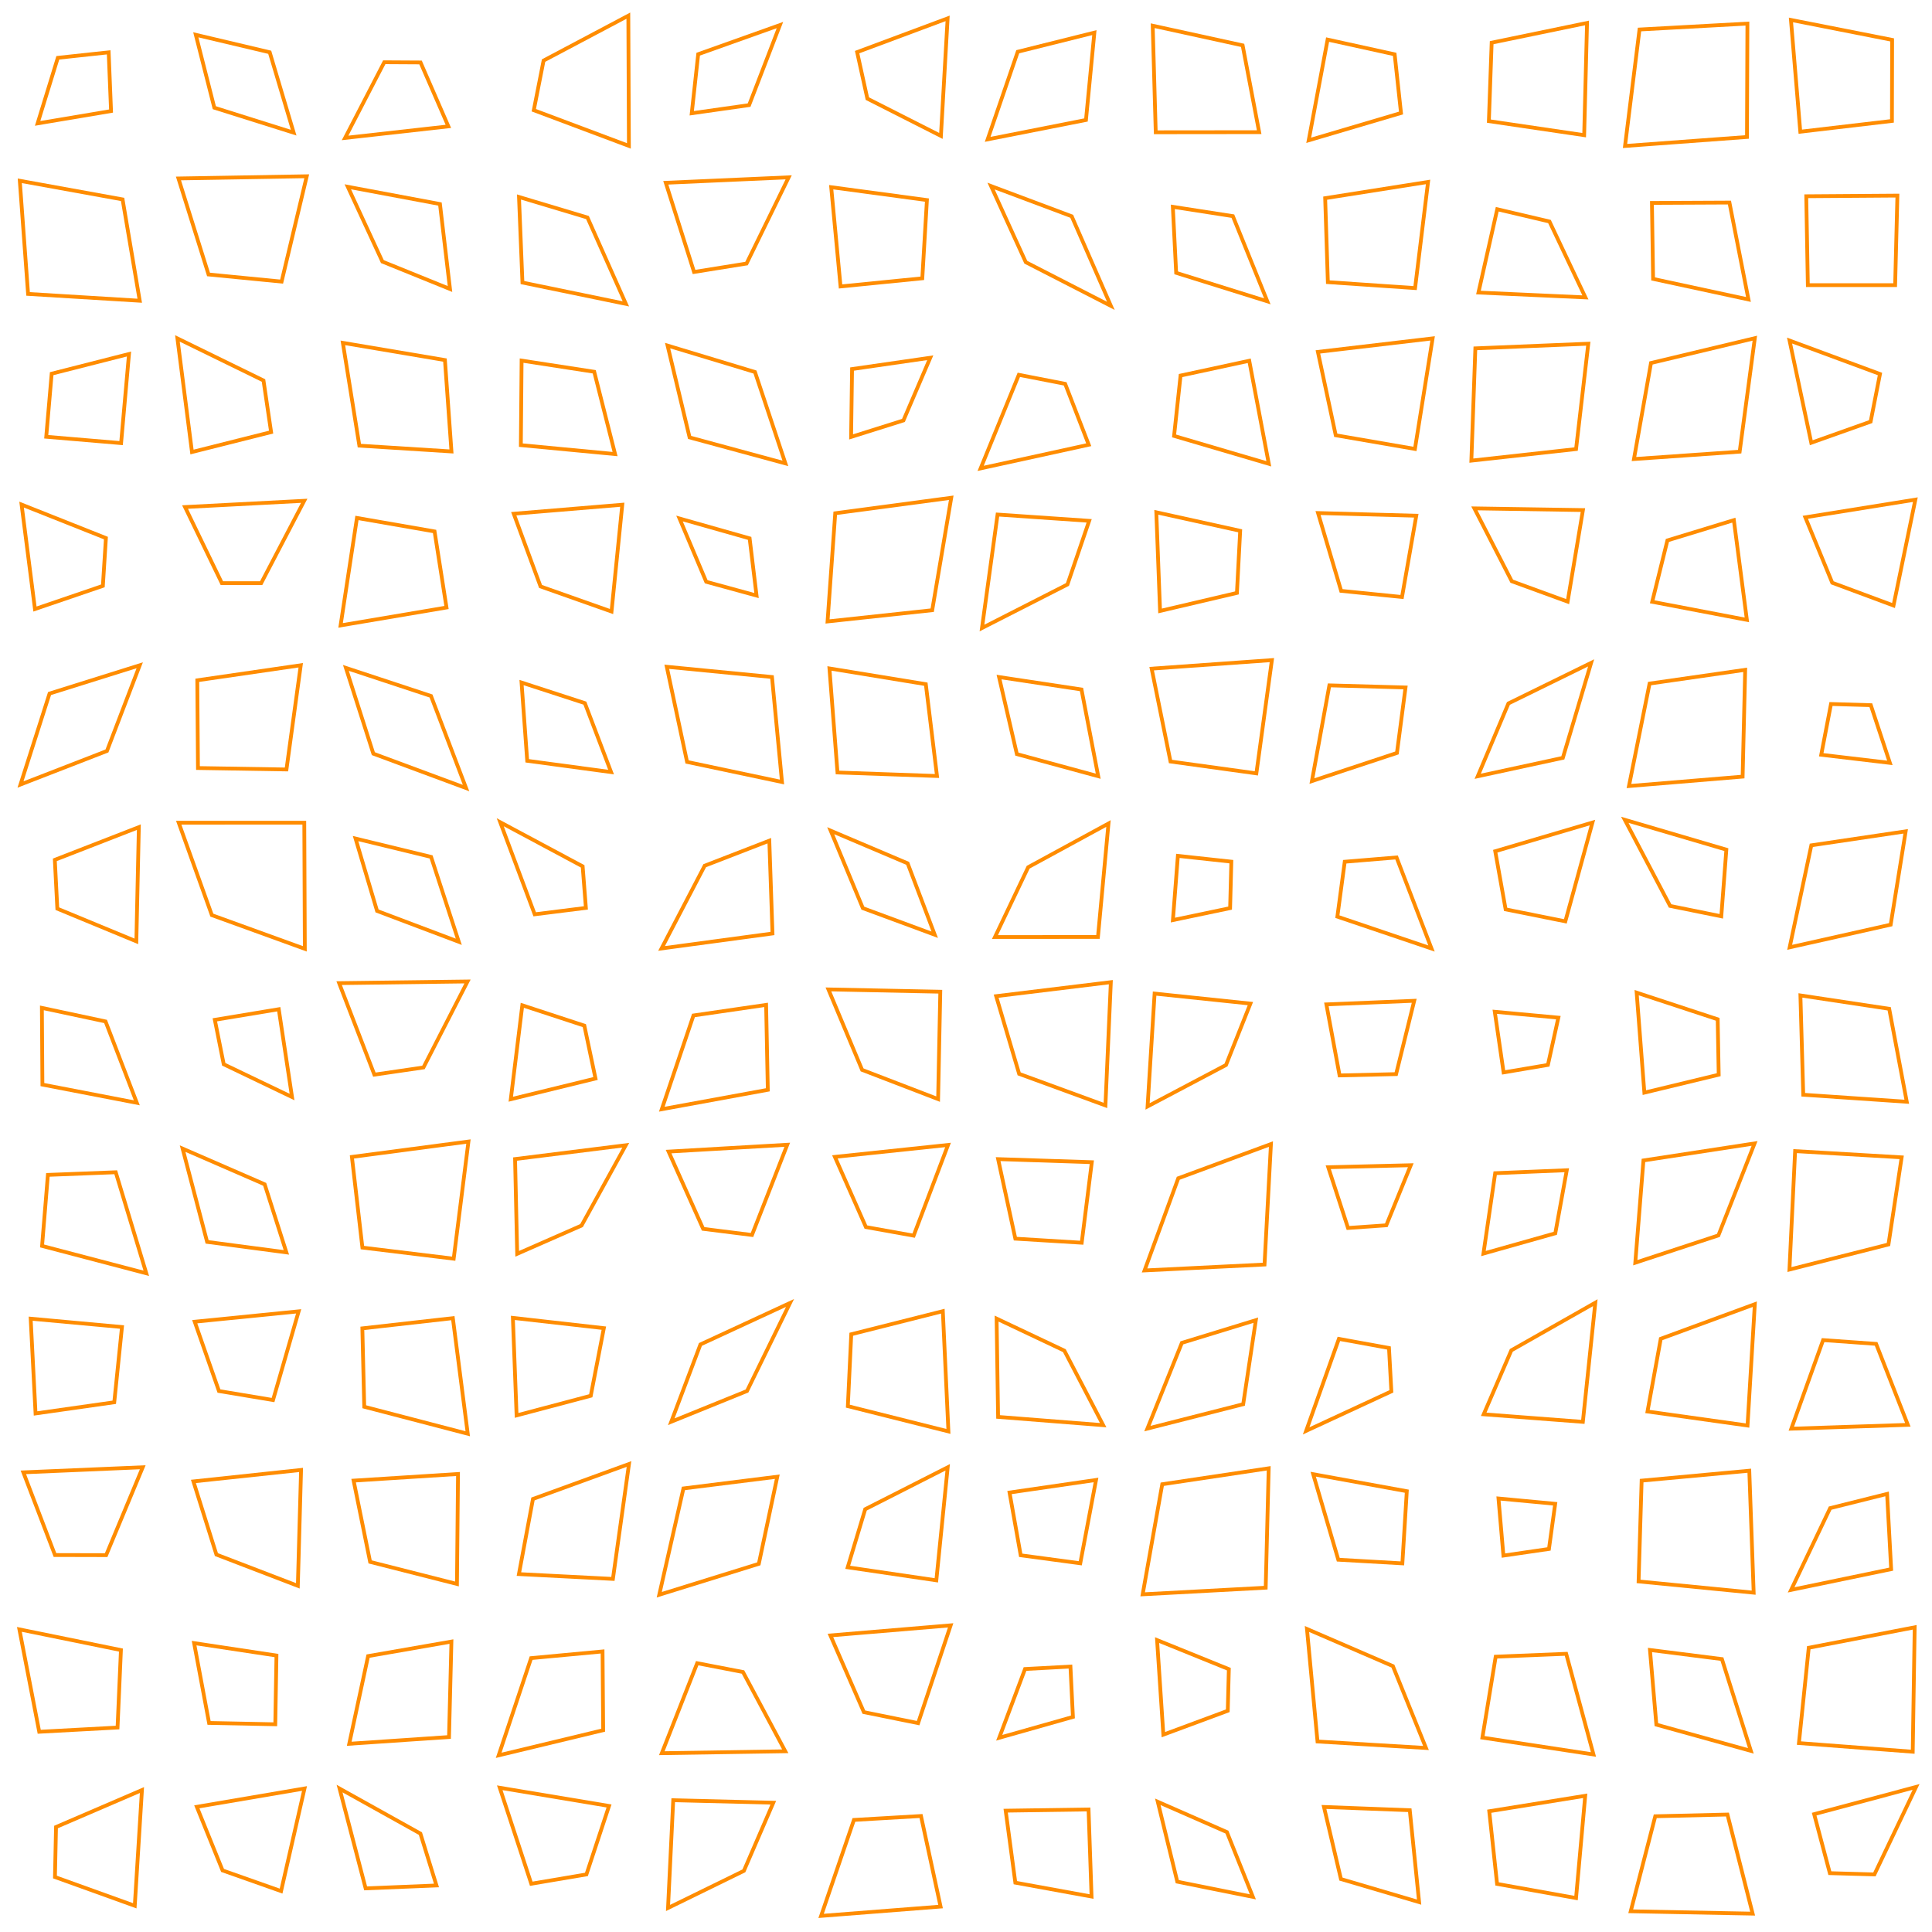
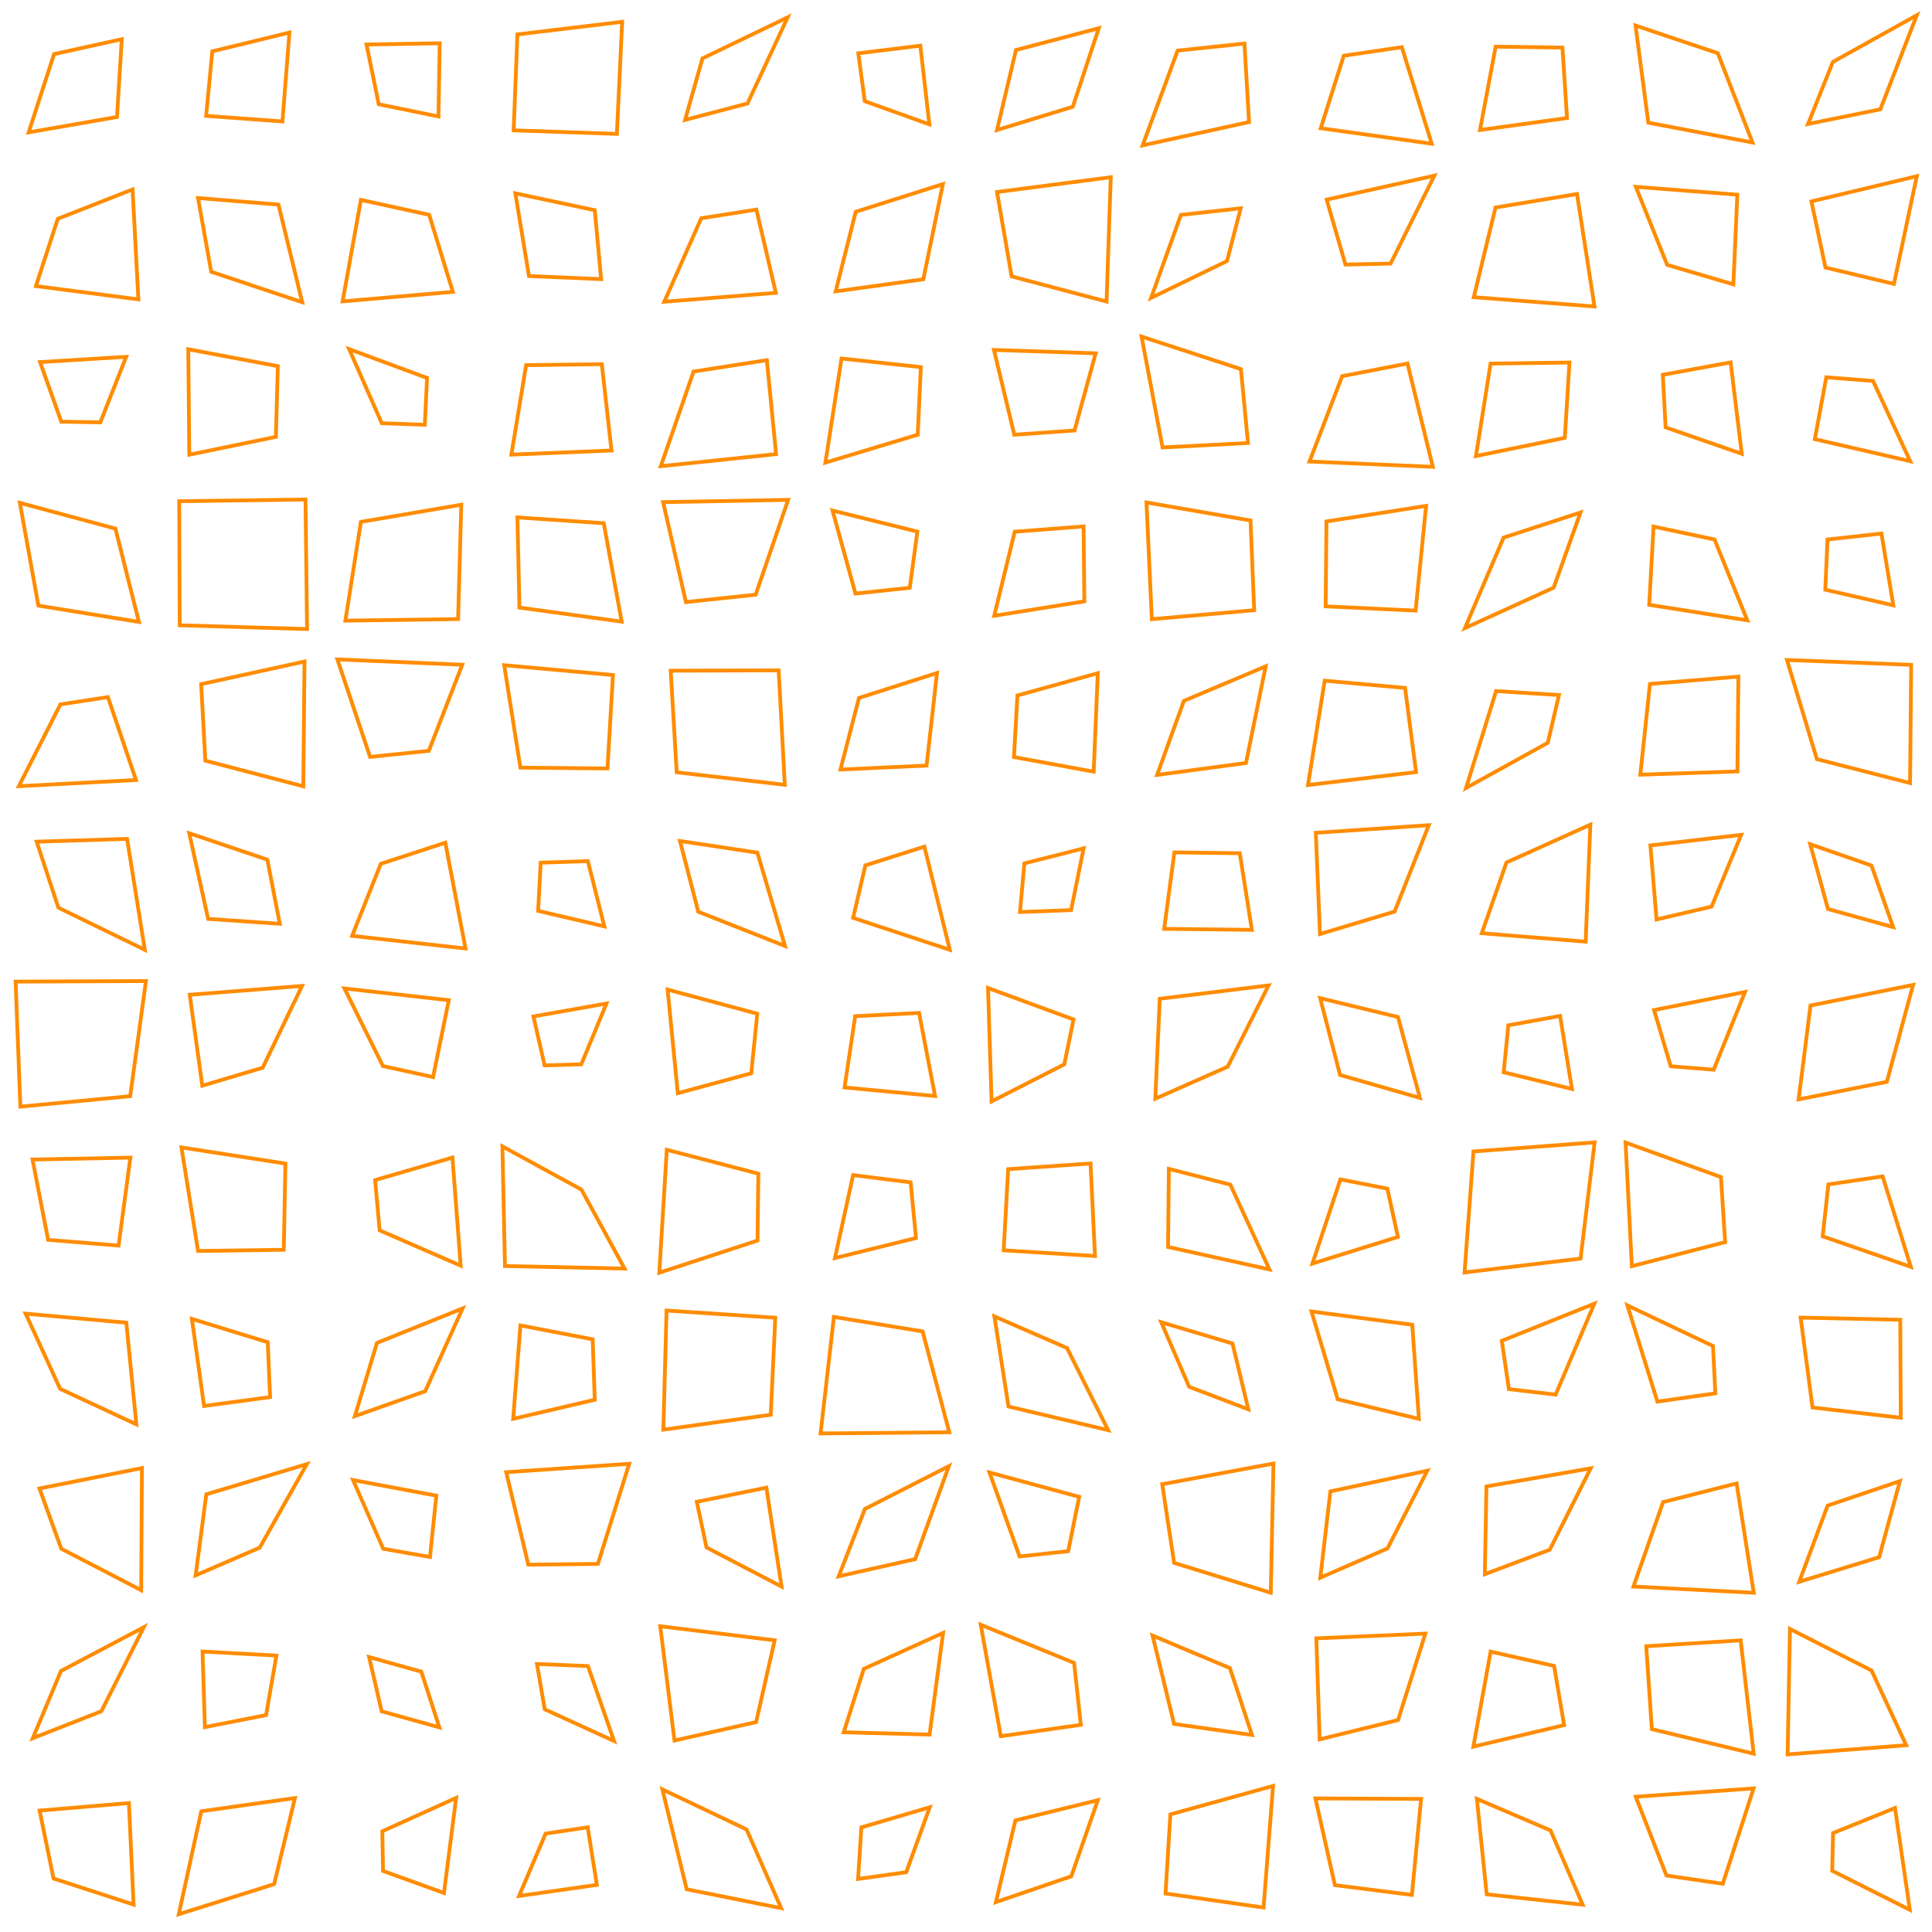
<svg xmlns="http://www.w3.org/2000/svg" id="RSSicon" viewBox="0 0 512 512" width="512" height="512">
  <defs>
    <style type="text/css">
      svg {
        background: black;
        margin: calc(50vh - 256px) auto 0;
      }
      
      polygon {stroke: darkorange; fill: none;}
    </style>
  </defs>
-   <polygon points="15.321 15.321 28.8 13.867 29.427 29.427 9.968 32.698" />
-   <polygon points="51.889 9.222 71.478 13.855 77.822 35.155 56.795 28.538" />
-   <polygon points="101.831 16.498 111.448 16.552 118.822 33.489 91.449 36.551" />
-   <polygon points="144.053 16.053 166.514 4.153 166.664 38.664 141.46 29.206" />
-   <polygon points="185.028 14.361 206.692 6.641 198.522 27.855 183.319 30.014" />
-   <polygon points="227.146 13.813 251.13 4.87 249.352 36.019 229.861 26.139" />
-   <polygon points="269.713 13.713 290.02 8.646 287.794 31.794 261.736 36.931" />
-   <polygon points="305.48 6.813 329.31 12.023 333.691 35.024 306.282 35.052" />
-   <polygon points="351.827 10.494 369.599 14.401 371.281 29.948 346.821 37.179" />
-   <polygon points="395.307 11.307 420.581 6.085 419.821 35.821 394.566 32.101" />
-   <polygon points="434.486 7.82 463.082 6.252 462.966 36.3 430.648 38.685" />
-   <polygon points="474.619 5.286 501.433 10.567 501.386 32.052 477.098 34.902" />
-   <polygon points="5.245 47.912 32.486 52.847 37.032 79.698 7.442 77.891" />
-   <polygon points="47.292 47.292 81.291 46.709 74.629 74.629 55.262 72.738" />
-   <polygon points="92.171 49.504 116.595 54.072 119.255 76.589 101.337 69.329" />
-   <polygon points="137.537 52.203 155.685 57.648 165.863 80.529 138.454 74.879" />
-   <polygon points="176.44 48.44 209.007 46.993 197.841 69.841 183.926 72.074" />
-   <polygon points="220.276 49.61 245.644 53.022 244.419 73.752 222.754 75.912" />
-   <polygon points="262.642 49.309 284.015 57.319 294.389 81.056 271.846 69.488" />
-   <polygon points="310.814 54.814 326.721 57.279 335.853 79.853 311.696 72.304" />
-   <polygon points="351.184 52.517 378.45 48.216 375.013 76.346 351.897 74.769" />
-   <polygon points="396.783 55.449 410.628 58.705 420.148 78.814 391.806 77.528" />
-   <polygon points="437.778 53.778 458.319 53.681 463.359 79.359 438.088 73.912" />
-   <polygon points="478.676 52.009 502.83 51.836 502.231 75.564 479.098 75.569" />
-   <polygon points="13.694 99.027 34.185 93.815 32.093 117.426 12.252 115.748" />
-   <polygon points="47.019 89.686 69.83 100.837 71.846 114.512 50.878 119.789" />
-   <polygon points="90.861 90.861 117.913 95.42 119.641 119.641 95.233 118.1" />
-   <polygon points="138.23 95.564 157.477 98.523 163 120.334 138.034 117.966" />
-   <polygon points="176.918 91.585 200.077 98.589 208.138 122.805 182.748 115.919" />
-   <polygon points="225.803 97.803 246.527 94.807 239.42 111.42 225.551 115.783" />
-   <polygon points="269.999 99.333 282.28 101.72 288.526 117.859 259.877 124.123" />
-   <polygon points="312.862 99.529 331.064 95.603 336.244 122.91 311.141 115.525" />
-   <polygon points="349.257 93.257 379.657 89.677 374.973 118.973 353.983 115.35" />
-   <polygon points="390.983 92.317 420.917 91.083 417.673 119.007 389.926 122.074" />
-   <polygon points="437.53 96.197 465.047 89.62 461.03 119.697 433.015 121.652" />
-   <polygon points="474.25 90.25 498.216 99.117 495.739 111.739 480.001 117.332" />
-   <polygon points="5.72 133.72 28.07 142.596 27.262 155.262 9.264 161.402" />
-   <polygon points="49.038 134.372 80.617 132.716 69.209 154.542 58.794 154.539" />
-   <polygon points="94.595 137.262 115.165 140.835 118.328 160.994 90.261 165.739" />
-   <polygon points="136.146 136.146 164.91 133.757 162.061 162.061 143.25 155.417" />
-   <polygon points="180.079 137.412 198.659 142.674 200.493 157.826 187.155 154.178" />
-   <polygon points="221.348 136.015 252.092 131.908 247.045 161.711 219.309 164.691" />
-   <polygon points="264.361 136.361 288.64 138.026 282.887 154.887 260.234 166.432" />
-   <polygon points="306.435 135.768 328.661 140.672 327.796 157.129 307.427 161.906" />
-   <polygon points="349.295 135.961 375.327 136.673 371.546 158.213 355.414 156.586" />
-   <polygon points="390.723 134.723 419.492 135.175 415.438 159.438 400.634 154.033" />
-   <polygon points="441.881 143.214 459.49 137.843 462.94 164.274 437.851 159.482" />
-   <polygon points="478.425 137.092 507.59 132.41 501.802 160.468 485.563 154.437" />
-   <polygon points="13.13 183.797 37.033 176.301 28.344 199.011 5.431 207.903" />
-   <polygon points="52.285 180.285 79.702 176.298 75.917 203.917 52.464 203.536" />
-   <polygon points="91.667 177 114.222 184.445 123.513 208.846 98.94 199.727" />
-   <polygon points="138.214 180.88 154.996 186.337 161.945 204.612 139.716 201.617" />
-   <polygon points="176.702 176.702 204.585 179.415 207.234 207.234 182.081 201.919" />
-   <polygon points="219.811 177.144 245.352 181.315 248.314 205.647 221.945 204.721" />
-   <polygon points="264.757 179.424 286.609 182.724 291.037 205.704 269.484 199.849" />
-   <polygon points="305.201 177.201 337.065 174.935 332.951 204.951 310.192 201.808" />
-   <polygon points="352.296 181.629 372.48 182.187 370.204 199.537 347.673 206.993" />
-   <polygon points="399.749 186.415 421.665 175.668 414.172 200.839 391.612 205.721" />
-   <polygon points="437.154 181.154 462.489 177.511 461.811 205.811 431.69 208.31" />
-   <polygon points="485.233 186.567 495.788 186.879 500.837 202.17 482.646 200.021" />
-   <polygon points="14.53 227.864 36.796 219.204 36.134 249.467 15.193 240.807" />
-   <polygon points="47.363 218.03 80.641 218.026 80.784 251.451 56.144 242.522" />
-   <polygon points="94.226 222.226 114.245 227.088 121.584 249.584 99.925 241.408" />
-   <polygon points="132.566 217.899 154.409 229.591 155.267 240.6 141.7 242.3" />
-   <polygon points="186.754 229.421 203.877 222.789 204.716 247.382 175.317 251.349" />
-   <polygon points="220.141 220.141 240.537 228.796 247.713 247.713 228.664 240.67" />
-   <polygon points="272.483 229.816 293.761 218.239 290.97 248.303 263.675 248.325" />
-   <polygon points="312.15 226.816 326.318 228.349 325.991 240.658 310.833 243.833" />
-   <polygon points="356.37 228.37 370.103 227.231 379.364 251.364 354.415 242.919" />
-   <polygon points="396.253 225.586 422.013 217.987 414.833 244.166 399.006 240.994" />
-   <polygon points="430.587 217.254 457.501 225.166 456.163 242.829 442.59 240.076" />
-   <polygon points="480.021 224.021 505.024 220.309 501.049 245.049 474.28 251.053" />
-   <polygon points="11.1 267.1 27.972 270.695 36.256 292.256 11.239 287.428" />
-   <polygon points="56.931 270.264 73.876 267.457 77.391 290.724 59.289 282.044" />
-   <polygon points="89.875 260.542 123.902 260.098 112.222 282.889 99.209 284.791" />
-   <polygon points="138.416 266.416 154.859 271.808 157.814 285.814 135.365 291.302" />
-   <polygon points="183.775 269.109 203.03 266.304 203.477 288.811 175.378 293.955" />
-   <polygon points="219.538 262.205 249.186 262.814 248.609 291.275 228.469 283.531" />
-   <polygon points="263.991 263.991 294.382 260.285 292.95 292.95 270.084 284.583" />
-   <polygon points="305.981 263.314 331.37 265.964 324.902 282.236 304.119 293.214" />
-   <polygon points="351.506 266.173 374.782 265.218 369.983 284.65 355.001 284.999" />
-   <polygon points="396.13 268.13 412.98 269.687 410.214 282.214 398.468 284.199" />
-   <polygon points="433.732 263.065 455.206 270.127 455.475 284.808 435.773 289.56" />
-   <polygon points="477.129 263.796 500.657 267.343 505.313 291.979 477.881 290.119" />
-   <polygon points="12.691 311.358 30.673 310.66 38.77 337.437 11.149 330.184" />
-   <polygon points="48.394 304.394 70.144 313.856 75.891 331.891 54.886 329.114" />
-   <polygon points="93.258 306.592 124.145 302.521 120.232 333.566 96.042 330.625" />
-   <polygon points="136.498 307.164 165.838 303.495 154.115 324.782 137.062 332.271" />
-   <polygon points="177.185 305.185 208.63 303.37 199.283 327.283 186.34 325.66" />
-   <polygon points="221.252 306.585 251.243 303.424 242.125 327.458 229.477 325.189" />
-   <polygon points="264.513 307.179 289.338 307.995 286.666 329.333 269.075 328.258" />
-   <polygon points="312.254 312.254 336.812 303.188 335.112 335.112 303.317 336.683" />
-   <polygon points="351.995 309.328 373.87 308.797 367.382 324.715 357.239 325.427" />
-   <polygon points="396.239 310.906 415.21 310.123 412.17 326.836 393.127 332.207" />
-   <polygon points="435.529 307.529 464.979 303.021 455.393 327.393 433.369 334.631" />
-   <polygon points="475.724 305.057 503.956 306.71 500.462 329.796 474.222 336.444" />
-   <polygon points="8.131 349.464 32.323 351.677 30.281 371.615 9.421 374.579" />
-   <polygon points="51.601 350.267 79.148 347.518 72.358 371.025 58.026 368.641" />
-   <polygon points="96.027 352.027 120.011 349.323 123.96 379.96 96.53 372.803" />
-   <polygon points="135.918 349.251 160.026 351.974 156.559 369.892 136.903 375.097" />
-   <polygon points="185.622 356.289 209.367 345.3 197.964 368.63 177.893 376.774" />
-   <polygon points="225.592 353.592 249.86 347.473 251.341 379.341 224.689 372.644" />
-   <polygon points="264.11 349.444 282.065 357.935 292.351 377.684 264.505 375.495" />
-   <polygon points="313.206 355.873 332.81 349.857 329.461 372.127 304.071 378.596" />
-   <polygon points="354.819 354.819 368.097 357.236 368.724 368.724 346.142 379.191" />
-   <polygon points="400.519 357.852 422.774 345.226 419.472 376.806 393.194 374.806" />
-   <polygon points="440.12 354.786 465.044 345.623 463.113 377.78 436.603 374.064" />
-   <polygon points="483.141 355.141 497.192 356.141 505.6 377.6 474.715 378.619" />
-   <polygon points="6.188 390.188 37.83 388.837 28.13 412.13 14.569 412.098" />
-   <polygon points="51.257 392.591 79.785 389.548 78.93 420.264 57.35 411.983" />
-   <polygon points="93.713 392.38 121.378 390.622 121.1 419.767 98.083 413.917" />
-   <polygon points="141.241 397.241 166.69 387.977 162.427 418.427 137.518 417.148" />
-   <polygon points="181.117 394.45 205.992 391.341 201.096 414.43 174.71 422.624" />
-   <polygon points="229.288 399.955 251.151 388.849 248.139 418.805 224.649 415.351" />
-   <polygon points="267.537 395.537 290.461 392.206 286.284 414.284 270.498 412.168" />
-   <polygon points="308.008 393.341 336.218 389.116 335.423 420.757 302.821 422.513" />
-   <polygon points="348.01 390.677 372.815 395.185 371.642 414.308 354.661 413.339" />
-   <polygon points="397.115 397.115 412.143 398.524 410.487 410.487 398.421 412.246" />
-   <polygon points="435.051 392.385 463.581 389.753 464.741 422.074 434.241 419.092" />
-   <polygon points="485.006 399.672 500.099 395.901 501.175 415.842 474.664 421.336" />
-   <polygon points="5.136 431.803 32.047 437.287 31.15 457.817 10.396 458.937" />
-   <polygon points="51.439 435.439 73.265 438.735 72.952 456.952 55.404 456.596" />
-   <polygon points="97.549 438.883 119.631 435.036 118.994 460.328 92.55 462.117" />
-   <polygon points="140.75 439.417 159.682 437.651 159.849 458.516 132.152 465.181" />
-   <polygon points="184.762 440.762 196.897 443.103 208.104 464.104 175.386 464.614" />
-   <polygon points="220.07 433.403 251.933 430.734 243.312 456.645 228.934 453.733" />
-   <polygon points="271.643 442.31 283.679 441.654 284.336 455.003 264.802 460.531" />
-   <polygon points="306.64 434.64 325.655 442.345 325.37 453.37 308.3 459.7" />
-   <polygon points="346.361 431.695 369.131 441.536 377.901 463.234 349.152 461.515" />
-   <polygon points="396.372 439.038 415.057 438.276 422.287 464.954 392.849 460.485" />
-   <polygon points="437.261 437.261 456.326 439.674 463.996 463.996 438.952 457.048" />
-   <polygon points="479.338 436.671 507.413 431.253 506.892 464.225 476.733 461.934" />
-   <polygon points="14.846 484.179 37.617 474.383 35.716 505.05 14.565 497.435" />
-   <polygon points="52.159 478.826 80.699 473.967 74.489 501.156 58.984 495.683" />
-   <polygon points="89.989 473.989 111.413 485.92 115.669 499.669 96.896 500.438" />
-   <polygon points="132.441 473.775 161.402 478.598 155.408 496.741 140.789 499.211" />
-   <polygon points="178.412 477.078 204.93 477.737 197.131 495.797 177.033 505.633" />
-   <polygon points="226.299 482.299 244.072 481.261 249.261 505.261 217.6 507.733" />
-   <polygon points="266.515 479.848 288.476 479.524 289.272 502.606 269.075 498.925" />
-   <polygon points="306.826 477.492 325.144 485.523 332.021 502.688 311.997 498.669" />
-   <polygon points="350.863 478.863 373.605 479.728 376.078 504.078 355.363 497.97" />
-   <polygon points="394.664 479.997 420.097 475.903 417.667 503.001 396.742 499.258" />
-   <polygon points="438.662 481.329 457.795 480.871 464.465 507.132 432.16 506.507" />
-   <polygon points="480.772 480.772 507.779 473.555 496.74 496.74 484.928 496.405" />
+   <polygon points="14.329 14.329 32.275 10.392 31.003 31.003 7.592 35.075" />
+   <polygon points="56.269 13.602 76.707 8.626 74.85 32.184 54.626 30.707" />
+   <polygon points="97.129 11.796 116.53 11.47 116.197 30.864 100.369 27.631" />
+   <polygon points="137.117 9.117 164.88 5.786 163.482 35.482 136.12 34.546" />
+   <polygon points="186.149 15.482 208.745 4.588 198.092 27.425 181.563 31.771" />
+   <polygon points="227.457 14.124 243.893 12.107 246.296 32.962 229.178 26.822" />
+   <polygon points="269.25 13.25 291.19 7.477 284.296 28.296 264.212 34.455" />
+   <polygon points="312.079 13.413 329.79 11.543 331.012 32.346 302.805 38.529" />
+   <polygon points="356.104 14.771 371.501 12.499 379.413 38.08 350.006 33.994" />
+   <polygon points="396.366 12.366 414.06 12.607 415.28 31.28 392.219 34.447" />
+   <polygon points="433.431 6.764 455.232 14.101 464.428 37.761 436.82 32.513" />
+   <polygon points="485.736 16.403 507.966 4.034 498.307 28.973 479.143 32.857" />
+   <polygon points="15.316 57.983 35.134 50.199 36.671 79.337 9.518 75.816" />
+   <polygon points="52.482 52.482 73.786 54.214 80.091 80.091 55.974 72.026" />
+   <polygon points="95.642 52.975 113.738 56.929 120.009 77.343 90.796 79.871" />
+   <polygon points="136.57 51.237 157.623 55.711 159.305 73.972 140.178 73.156" />
+   <polygon points="185.837 57.837 200.451 55.549 205.605 77.605 176.04 79.96" />
+   <polygon points="226.784 56.117 249.879 48.788 244.684 74.017 221.458 77.209" />
+   <polygon points="264.218 50.885 294.366 46.967 293.247 79.914 268.087 73.246" />
+   <polygon points="312.95 56.95 328.8 55.2 325.177 69.177 305.05 78.95" />
+   <polygon points="351.574 52.907 380.113 46.553 368.52 69.853 356.556 70.11" />
+   <polygon points="396.327 54.993 417.921 51.412 422.555 81.222 390.572 78.762" />
+   <polygon points="433.514 49.514 460.41 51.59 459.359 75.359 441.811 70.189" />
+   <polygon points="480.04 53.373 507.974 46.693 501.912 75.245 483.766 70.9" />
+   <polygon points="10.625 95.958 33.435 94.565 26.589 111.922 16.244 111.756" />
+   <polygon points="49.893 92.56 73.627 97.04 73.109 115.776 50.166 120.5" />
+   <polygon points="92.52 92.52 113.174 100.159 112.576 112.576 101.177 112.156" />
+   <polygon points="139.428 96.762 159.486 96.514 162.052 119.385 135.519 120.481" />
+   <polygon points="183.799 98.466 203.22 95.447 205.673 120.34 175.118 123.549" />
+   <polygon points="223.012 95.012 244.041 97.292 243.202 115.202 218.737 122.597" />
+   <polygon points="263.404 92.737 290.365 93.635 284.756 114.089 268.796 115.204" />
+   <polygon points="302.528 89.195 328.849 97.818 330.735 117.402 308.087 118.58" />
+   <polygon points="355.689 99.689 372.998 96.335 379.712 123.712 347.026 122.308" />
+   <polygon points="395.018 96.352 415.925 96.075 414.694 116.027 391.143 120.857" />
+   <polygon points="440.658 99.324 458.631 96.036 461.587 120.254 441.409 113.258" />
+   <polygon points="483.989 99.989 496.378 100.955 506.223 122.223 480.949 116.385" />
+   <polygon points="5.263 133.263 30.582 140.085 36.807 164.807 10.172 160.495" />
+   <polygon points="47.495 132.828 80.959 132.374 81.373 166.707 47.629 165.705" />
+   <polygon points="95.636 138.302 122.244 133.756 121.4 164.067 91.529 164.471" />
+   <polygon points="137.124 137.124 160.008 138.659 164.741 164.741 137.654 161.013" />
+   <polygon points="175.736 133.069 208.86 132.474 200.261 157.594 181.773 159.56" />
+   <polygon points="220.635 135.302 243.116 140.884 241.102 155.769 226.7 157.3" />
+   <polygon points="268.912 140.912 287.16 139.507 287.365 159.365 263.48 163.186" />
+   <polygon points="303.827 133.16 331.399 137.934 332.375 161.709 305.246 164.088" />
+   <polygon points="351.524 138.19 377.932 134.068 375.147 161.814 351.31 160.69" />
+   <polygon points="398.467 142.467 418.849 135.818 411.739 155.739 388.225 166.442" />
+   <polygon points="438.213 139.547 454.363 142.971 463.053 164.387 437.053 160.281" />
+   <polygon points="484.309 142.975 498.603 141.397 501.749 160.416 483.721 156.279" />
+   <polygon points="16.007 186.673 28.597 184.736 36.041 206.708 4.983 208.35" />
+   <polygon points="53.307 181.307 80.695 175.305 80.378 208.378 54.418 201.582" />
+   <polygon points="89.414 174.747 122.502 176.164 113.643 198.976 98.076 200.591" />
+   <polygon points="133.621 176.288 162.442 178.892 160.985 203.652 137.907 203.427" />
+   <polygon points="177.742 177.742 206.348 177.652 207.982 207.982 179.332 204.668" />
+   <polygon points="227.631 184.965 248.317 178.349 245.551 202.884 222.733 203.933" />
+   <polygon points="269.633 184.299 290.929 178.404 289.834 204.5 268.703 200.63" />
+   <polygon points="313.736 185.736 335.42 176.58 330.199 202.199 306.642 205.358" />
+   <polygon points="351.059 180.393 372.357 182.31 375.274 204.608 346.628 208.039" />
+   <polygon points="396.478 183.145 413.145 184.189 410.181 196.848 388.514 208.82" />
+   <polygon points="437.255 181.255 460.688 179.312 460.435 204.435 434.702 205.298" />
+   <polygon points="473.566 174.899 506.479 176.188 506.182 207.515 481.487 201.18" />
+   <polygon points="9.716 223.049 33.68 222.32 38.377 251.71 15.462 240.538" />
+   <polygon points="50.146 220.813 70.848 227.819 74.147 244.814 55.154 243.512" />
+   <polygon points="100.918 228.918 118.011 223.322 123.362 251.362 93.322 248.011" />
+   <polygon points="143.287 228.621 155.79 228.21 160.166 245.499 142.61 241.39" />
+   <polygon points="180.211 222.878 200.707 225.96 208.034 250.7 185.047 241.62" />
+   <polygon points="229.333 229.333 244.969 224.365 251.713 251.713 226.087 243.246" />
+   <polygon points="271.471 228.804 287.176 224.824 283.855 241.189 270.307 241.693" />
+   <polygon points="311.225 225.891 328.55 226.117 331.758 246.425 308.515 246.152" />
+   <polygon points="348.702 220.702 378.647 218.686 369.579 241.579 349.811 247.523" />
+   <polygon points="399.233 228.566 421.46 218.54 420.214 249.547 392.686 247.314" />
+   <polygon points="437.376 224.043 461.427 221.24 453.592 240.259 438.998 243.669" />
+   <polygon points="479.725 223.725 495.96 229.373 501.697 245.697 484.43 240.904" />
+   <polygon points="4.137 260.137 38.675 259.992 34.502 290.502 5.398 293.269" />
+   <polygon points="50.286 263.619 80.052 261.281 69.615 282.949 53.613 287.721" />
+   <polygon points="91.286 261.953 118.935 265.065 114.767 285.434 101.485 282.515" />
+   <polygon points="141.365 269.365 160.726 265.94 154.049 282.049 144.325 282.342" />
+   <polygon points="176.924 262.257 200.688 268.645 199.092 284.425 179.622 289.711" />
+   <polygon points="226.635 269.302 243.561 268.439 247.797 290.463 223.816 288.184" />
+   <polygon points="261.841 261.841 284.5 270.167 282.055 282.055 262.775 291.892" />
+   <polygon points="307.348 264.681 336.19 261.144 325.351 282.684 306.169 291.165" />
+   <polygon points="349.859 264.525 370.478 269.522 376.291 290.957 355.123 284.877" />
+   <polygon points="399.719 271.719 413.436 269.231 416.58 288.58 398.495 284.171" />
+   <polygon points="438.341 267.675 462.448 262.885 454.145 283.478 442.761 282.572" />
+   <polygon points="479.804 266.471 506.985 261.015 500.03 286.696 476.65 291.35" />
+   <polygon points="8.621 307.288 34.55 306.783 31.425 330.091 12.757 328.577" />
+   <polygon points="48.083 304.083 75.64 308.36 75.202 331.202 52.485 331.515" />
+   <polygon points="99.404 312.737 119.901 306.766 122.081 335.415 100.611 326.056" />
+   <polygon points="133.139 303.806 154.081 315.252 165.517 336.184 133.821 335.512" />
+   <polygon points="176.709 304.709 200.967 311.033 200.756 328.756 174.722 337.278" />
+   <polygon points="226.083 311.416 241.326 313.341 242.752 328.086 221.267 333.4" />
+   <polygon points="267.175 309.842 289.002 308.331 290.185 332.852 265.984 331.349" />
+   <polygon points="309.76 309.76 326.054 313.946 336.413 336.413 309.546 330.454" />
+   <polygon points="355.221 312.554 367.662 315.004 370.462 327.796 347.811 334.855" />
+   <polygon points="390.485 305.151 422.592 302.742 418.864 333.531 388.121 337.212" />
+   <polygon points="430.786 302.786 456.068 311.932 457.18 329.18 432.454 335.546" />
+   <polygon points="484.544 313.877 498.913 311.754 506.387 335.721 483.025 327.641" />
+   <polygon points="6.799 348.133 33.474 350.526 36.135 377.468 15.936 368.064" />
+   <polygon points="50.853 349.52 70.957 355.71 71.581 370.247 54.075 372.592" />
+   <polygon points="99.889 355.889 122.586 346.747 112.685 368.685 94.048 375.286" />
+   <polygon points="137.92 351.254 157.065 354.935 157.615 370.948 135.999 376.001" />
+   <polygon points="176.641 347.308 205.456 349.211 204.255 374.921 175.795 378.872" />
+   <polygon points="220.998 348.998 244.496 352.837 251.567 379.567 217.459 379.874" />
+   <polygon points="263.522 348.855 282.759 357.241 293.671 379.004 267.259 372.741" />
+   <polygon points="307.74 350.406 326.623 356.044 330.824 373.491 315.142 367.524" />
+   <polygon points="347.559 347.559 374.261 351.072 376.019 376.019 354.509 370.824" />
+   <polygon points="397.993 355.326 422.51 345.49 412.256 369.589 399.87 368.13" />
+   <polygon points="431.273 345.94 453.959 356.707 454.585 369.251 439.224 371.443" />
+   <polygon points="477.184 349.184 503.584 349.749 503.726 375.726 480.336 372.997" />
+   <polygon points="10.458 394.458 37.613 389.053 37.422 421.422 16.236 410.431" />
+   <polygon points="54.671 396.004 81.328 388.006 68.815 410.148 51.847 417.487" />
+   <polygon points="93.563 392.229 115.634 396.366 113.952 412.619 101.561 410.439" />
+   <polygon points="134.146 390.146 166.745 387.922 158.452 414.452 140.012 414.655" />
+   <polygon points="184.663 397.997 203.092 394.241 207.121 420.454 187.232 410.101" />
+   <polygon points="229.212 399.879 251.452 388.548 242.524 413.191 222.266 417.734" />
+   <polygon points="262.226 390.226 285.991 396.676 283.081 411.081 270.193 412.473" />
+   <polygon points="307.994 393.327 337.482 387.852 336.765 422.098 311.153 414.18" />
+   <polygon points="352.565 395.232 378.252 389.748 367.691 410.358 349.895 418.105" />
+   <polygon points="393.92 393.92 421.546 389.121 410.7 410.7 393.498 417.169" />
+   <polygon points="440.735 398.068 460.215 393.119 464.768 422.101 432.883 420.45" />
+   <polygon points="484.336 399.003 503.496 392.504 498.001 412.668 476.818 419.182" />
+   <polygon points="16.16 442.826 38.105 431.228 26.846 453.513 8.693 460.64" />
+   <polygon points="53.67 437.67 73.25 438.75 70.518 454.518 54.298 457.702" />
+   <polygon points="97.812 439.145 111.656 443.01 116.437 457.771 101.147 453.519" />
+   <polygon points="142.303 440.97 155.809 441.524 162.726 461.392 144.352 452.981" />
+   <polygon points="174.972 430.972 205.301 434.699 200.375 456.375 178.746 461.254" />
+   <polygon points="228.922 442.255 249.928 432.738 246.347 459.68 223.596 459.071" />
+   <polygon points="259.905 430.572 284.649 440.684 286.43 457.097 265.221 460.112" />
+   <polygon points="305.439 433.439 325.937 442.063 331.788 459.788 311.139 456.861" />
+   <polygon points="348.843 434.176 377.738 432.928 370.496 455.829 349.718 460.949" />
+   <polygon points="395.032 437.698 411.846 441.487 414.508 457.175 390.459 462.874" />
+   <polygon points="436.269 436.269 461.29 434.71 464.745 464.745 437.76 458.24" />
+   <polygon points="474.357 431.69 495.972 442.694 505.167 462.501 473.735 464.932" />
+   <polygon points="10.488 479.821 34.163 477.837 35.402 504.735 14.185 497.815" />
+   <polygon points="53.339 480.006 78.166 476.501 72.652 499.319 47.376 507.29" />
+   <polygon points="101.314 485.314 120.875 476.459 117.659 501.659 101.511 495.822" />
+   <polygon points="144.593 485.926 155.74 484.26 158.173 499.506 137.551 502.449" />
+   <polygon points="175.538 474.204 197.846 484.82 207.01 505.676 181.982 500.685" />
+   <polygon points="228.271 484.271 246.394 478.94 240.158 496.158 227.4 497.934" />
+   <polygon points="269.093 482.426 290.934 477.066 283.902 497.235 263.92 504.08" />
+   <polygon points="310.165 480.831 337.37 473.296 334.854 505.521 308.871 501.795" />
+   <polygon points="348.6 476.6 376.599 476.735 374.17 502.17 353.754 499.579" />
+   <polygon points="391.383 476.716 410.911 485.089 419.429 504.762 393.987 502.013" />
+   <polygon points="433.49 476.156 464.722 473.945 456.553 499.219 441.632 497.035" />
+   <polygon points="485.777 485.777 502.198 479.135 506.13 506.13 485.552 495.782" />
</svg>
